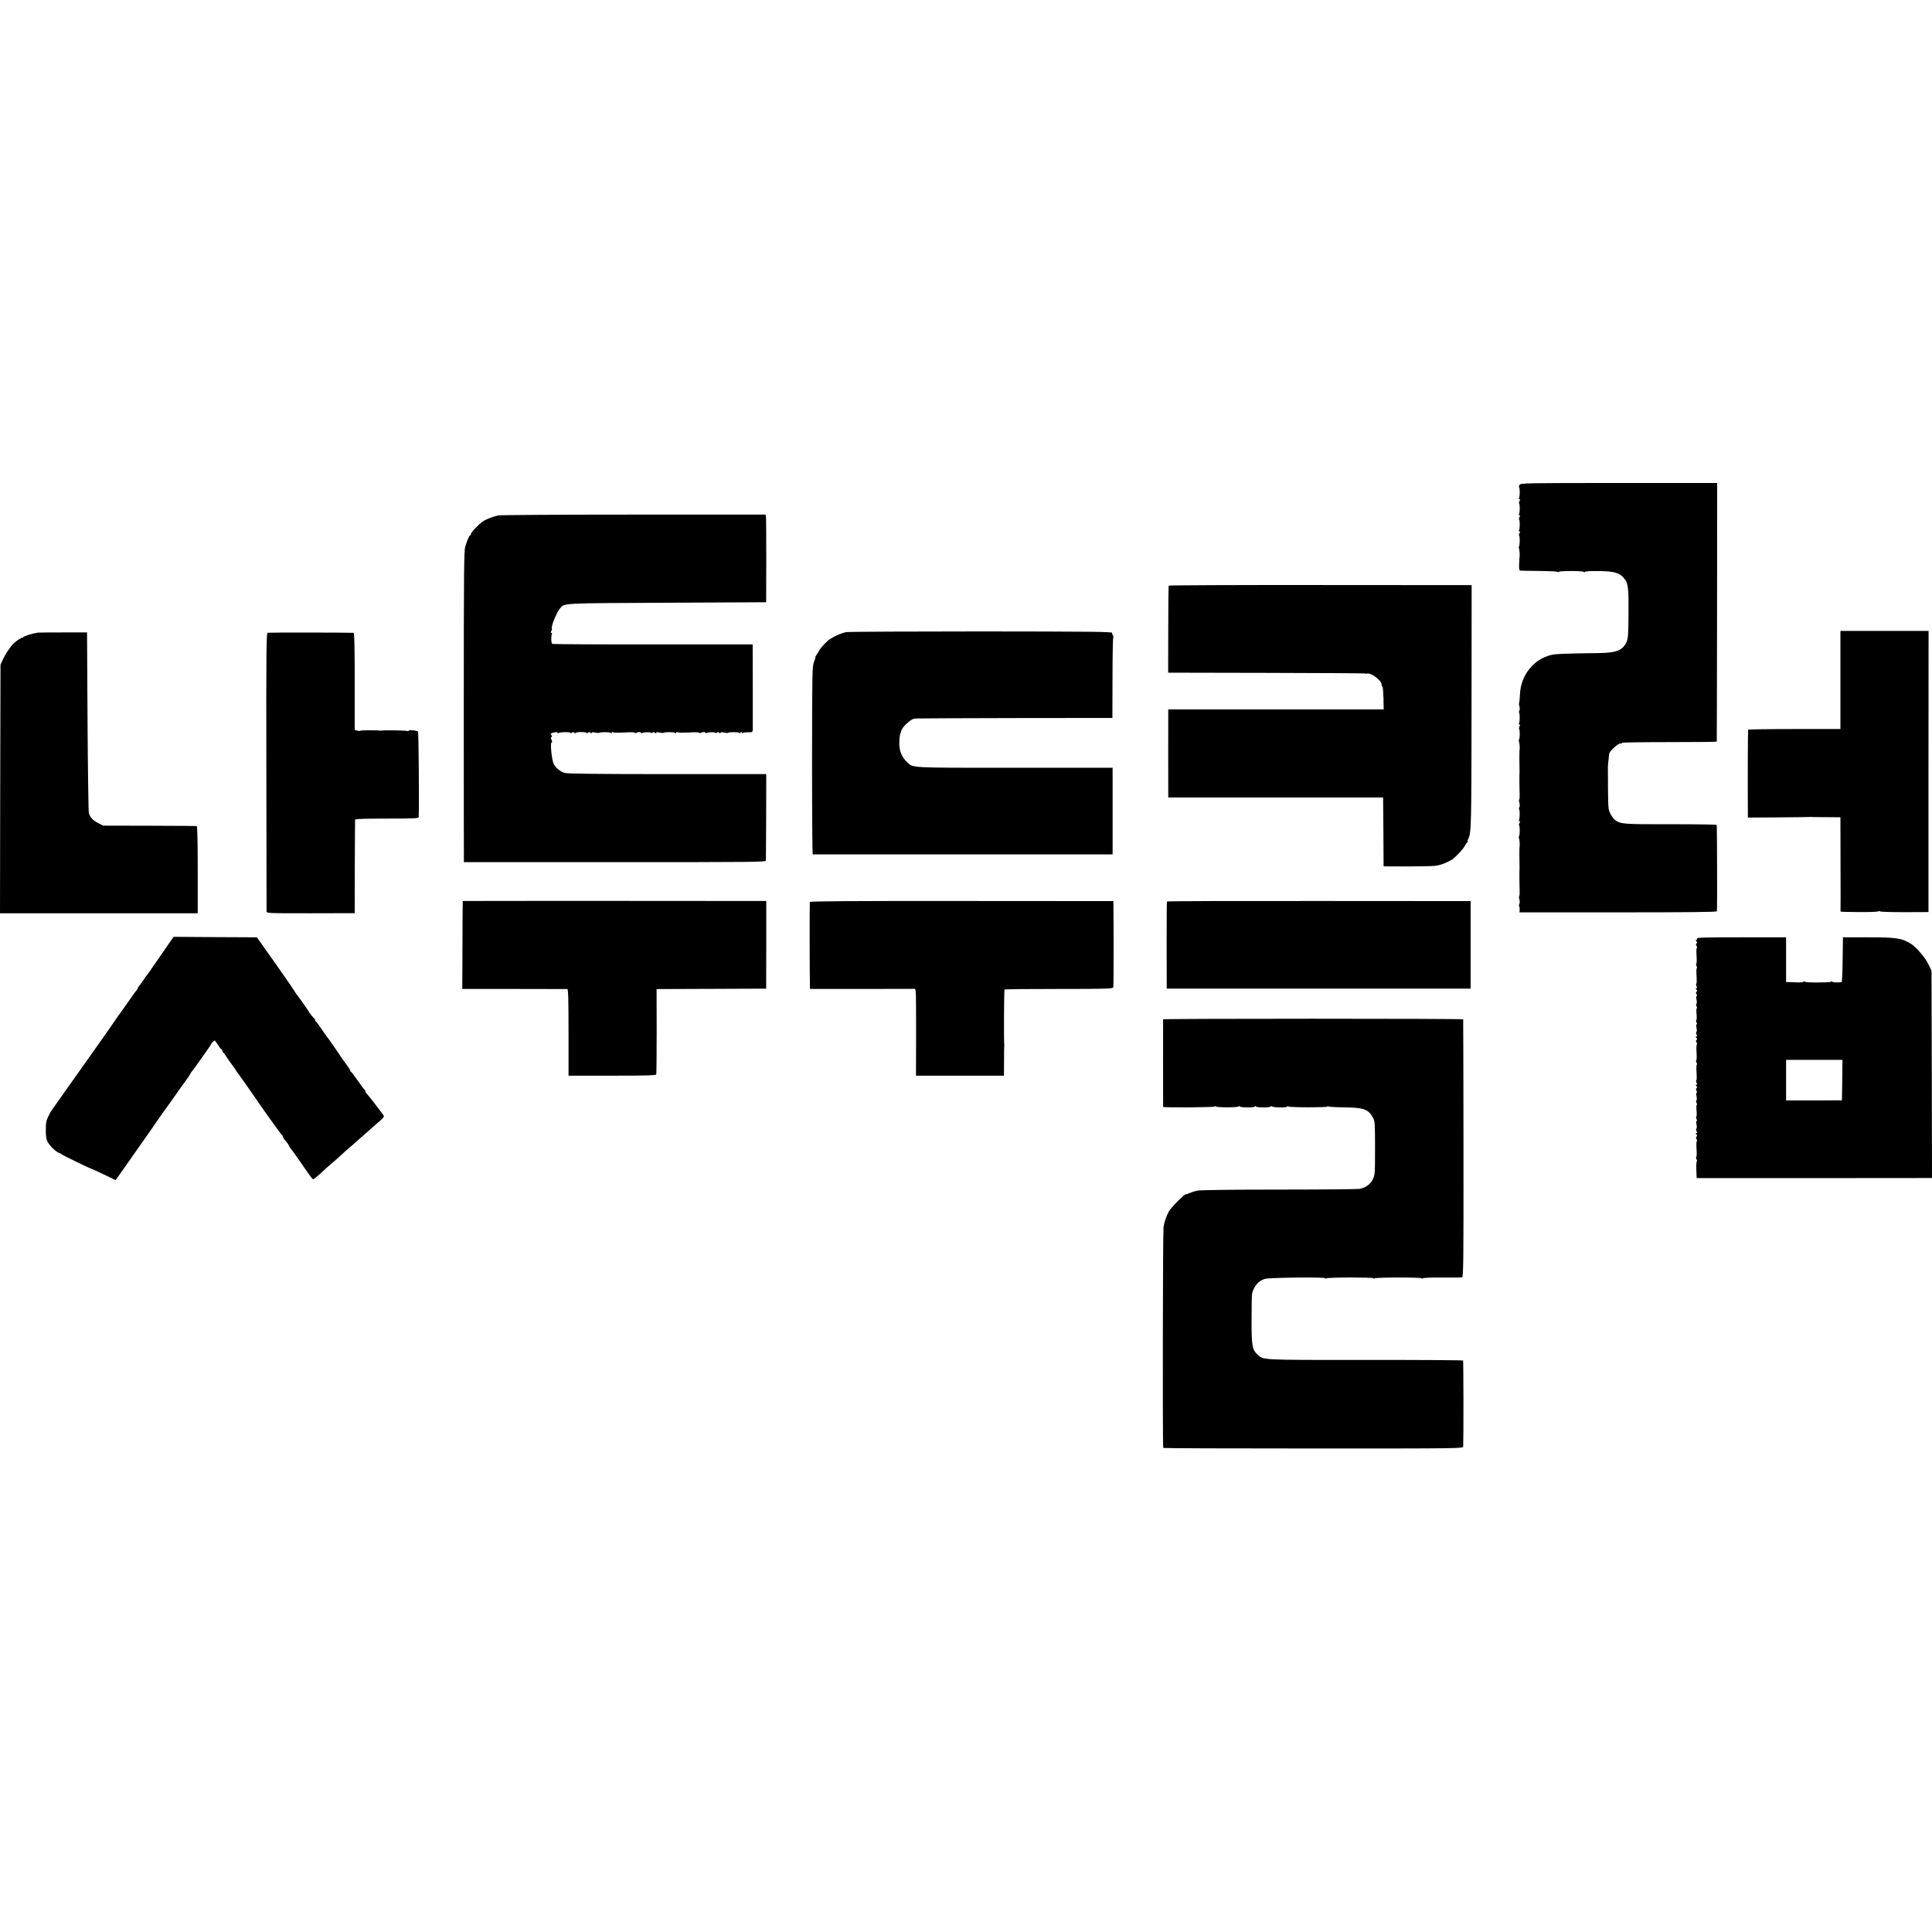
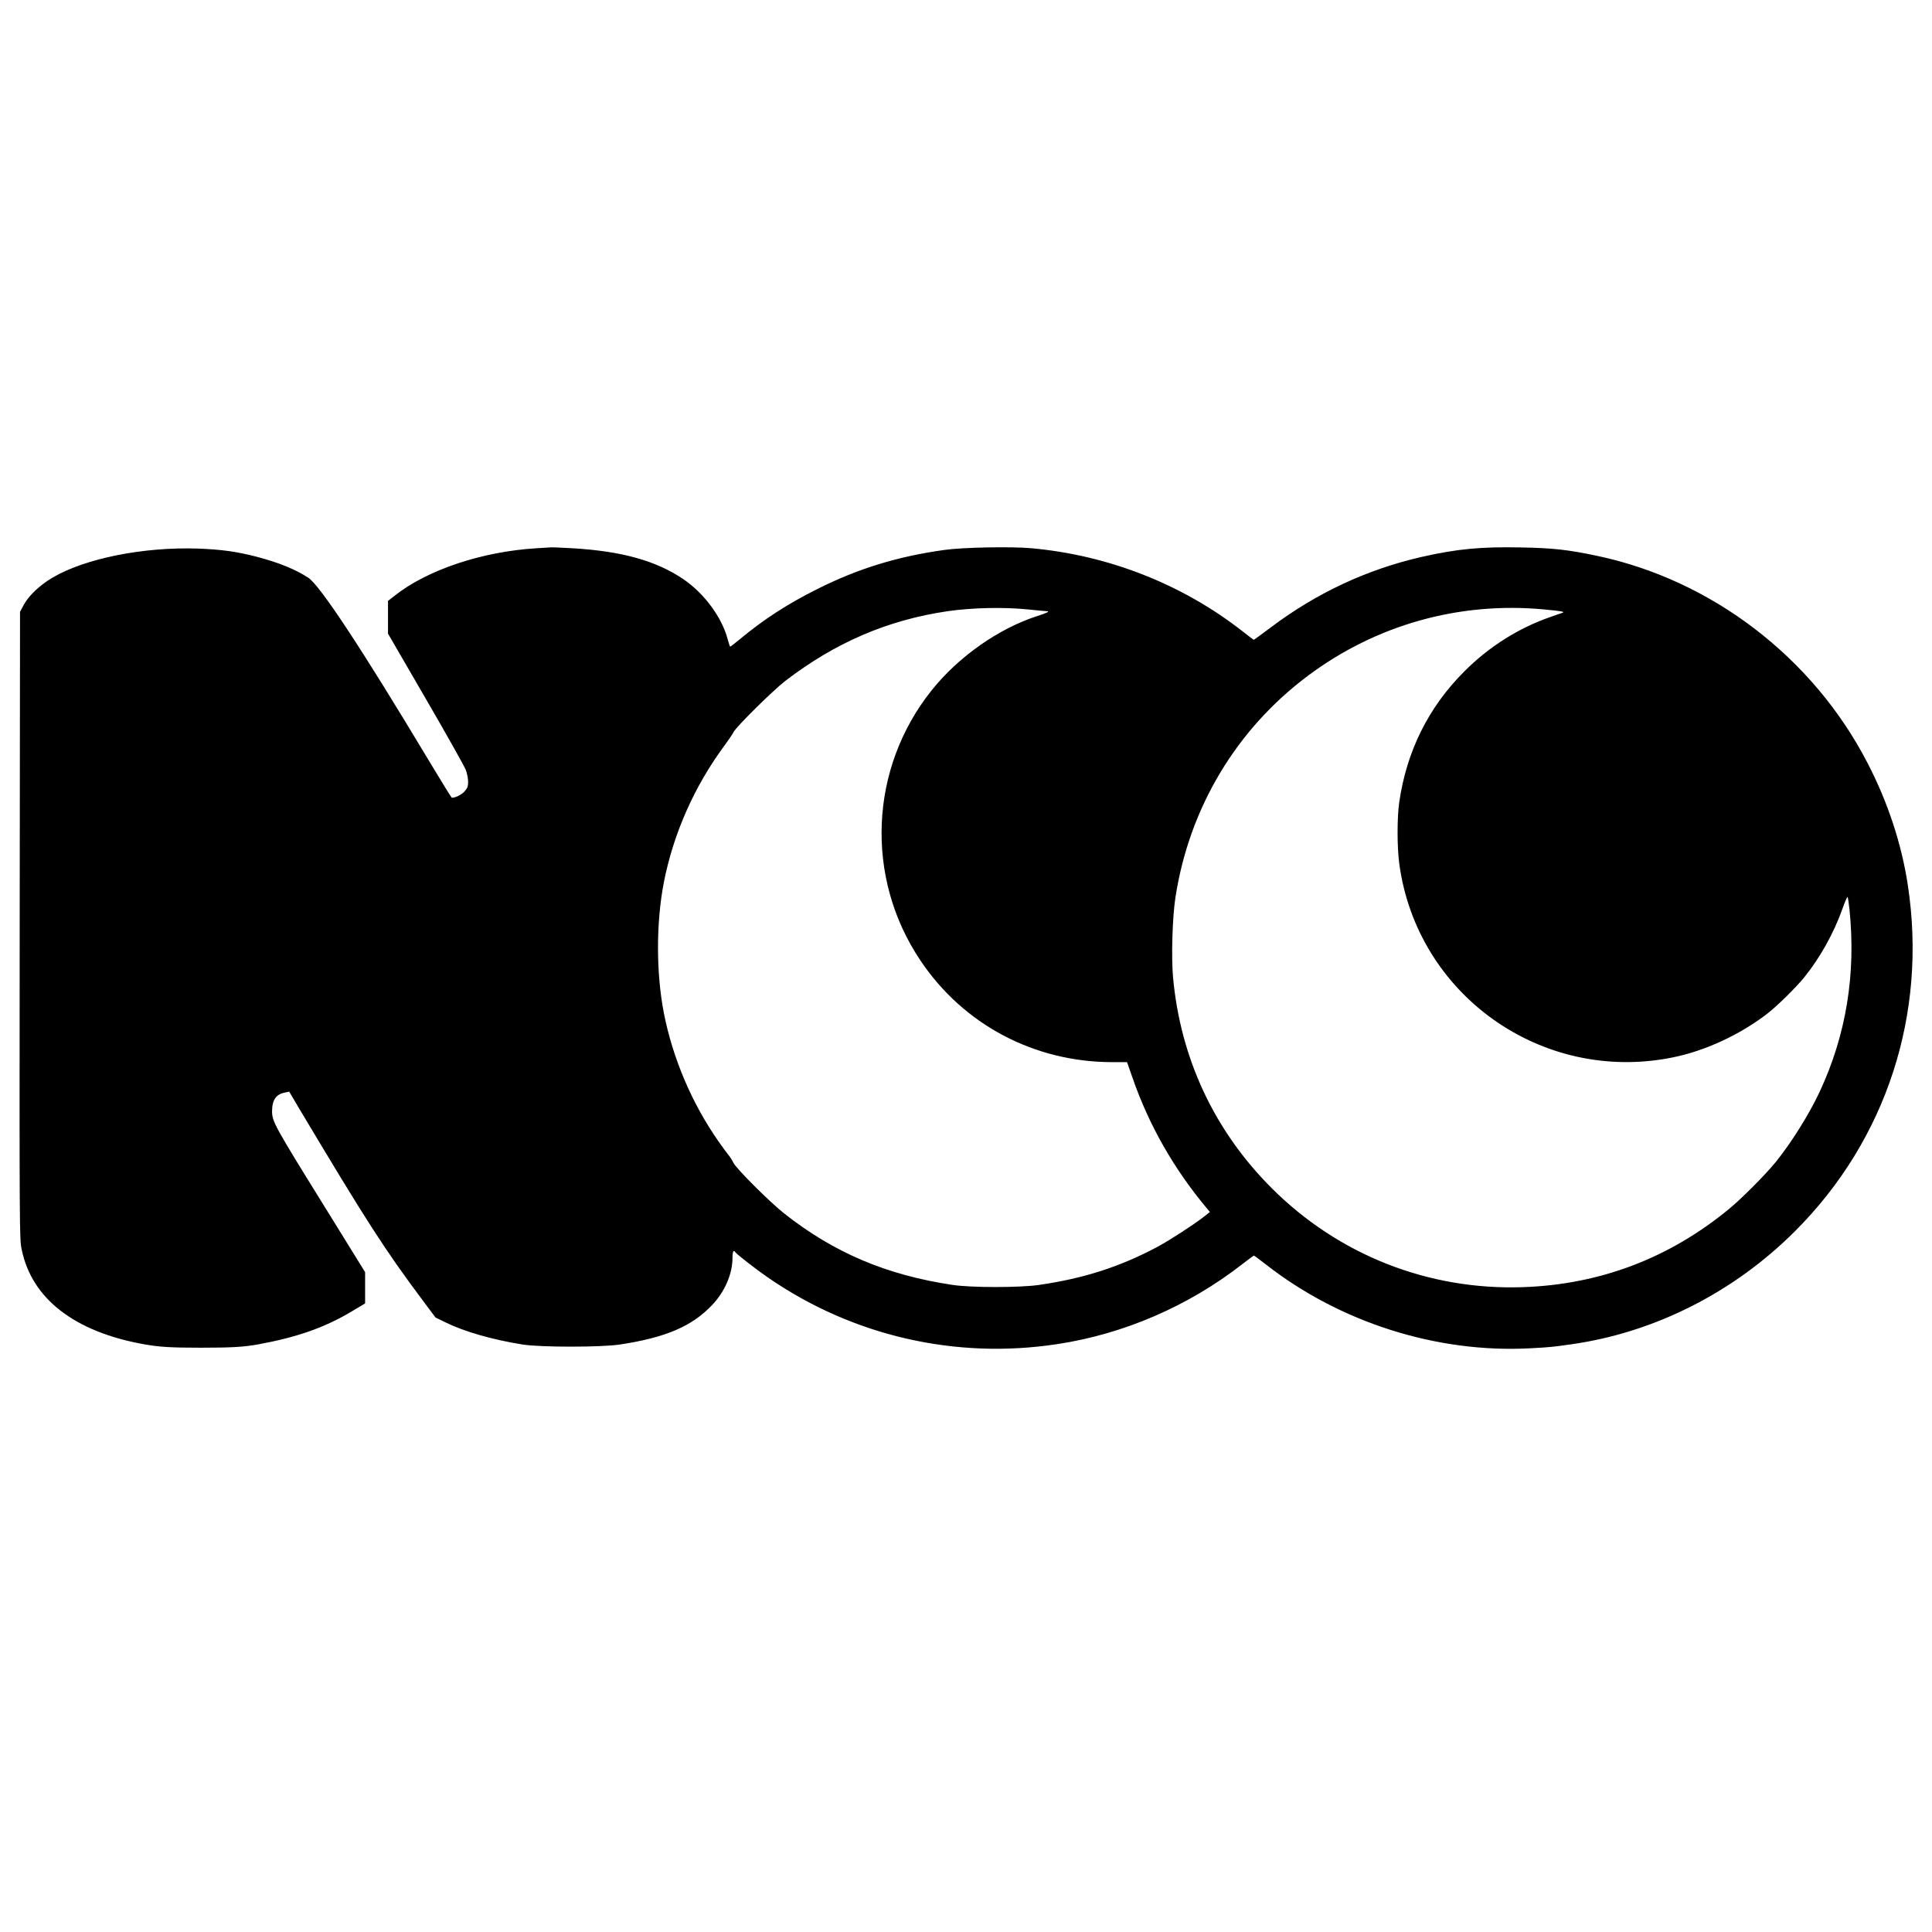
- <svg xmlns="http://www.w3.org/2000/svg" version="1.0" width="1920pt" height="1920pt" viewBox="0 0 1920 1920" preserveAspectRatio="xMidYMid meet">
-   <g transform="translate(0,1920) scale(0.1,-0.1)" fill="#000000" stroke="none">
-     <path d="M15101 14381 c-6 -10 -8 -21 -4 -24 8 -9 8 -91 -1 -105 -4 -7 -2 -12 4 -12 7 0 8 -6 1 -19 -6 -10 -8 -21 -4 -24 8 -9 8 -91 -1 -105 -4 -7 -2 -12 4 -12 7 0 8 -6 1 -19 -6 -10 -8 -21 -4 -24 8 -9 8 -91 -1 -105 -4 -7 -2 -12 4 -12 7 0 8 -6 1 -19 -6 -10 -8 -21 -4 -24 8 -8 8 -91 0 -104 -4 -6 -4 -19 0 -29 5 -14 8 -78 3 -86 0 -2 -2 -31 -3 -66 -2 -49 1 -62 13 -63 8 -1 92 -2 185 -3 94 -1 175 -5 181 -8 6 -4 14 -4 18 0 11 10 229 10 244 -1 7 -6 12 -6 12 0 0 5 58 9 138 8 159 -2 210 -18 256 -77 37 -49 42 -93 40 -353 -1 -191 -4 -237 -18 -270 -37 -87 -96 -112 -272 -115 -362 -5 -433 -8 -479 -19 -176 -42 -303 -204 -310 -394 -2 -43 -6 -81 -8 -84 -3 -2 -2 -17 3 -32 4 -16 4 -34 0 -42 -5 -7 -6 -17 -3 -22 8 -13 7 -92 -1 -105 -4 -7 -2 -12 4 -12 7 0 8 -6 1 -19 -6 -10 -8 -21 -4 -24 8 -8 8 -91 0 -104 -4 -6 -4 -19 0 -29 5 -15 8 -68 3 -91 -1 -7 -1 -96 1 -188 0 -22 0 -44 -1 -50 -1 -12 0 -133 2 -192 1 -24 -1 -45 -4 -49 -4 -3 -3 -18 2 -33 4 -16 4 -34 0 -42 -5 -7 -6 -17 -3 -22 8 -13 7 -92 -1 -105 -4 -7 -2 -12 4 -12 7 0 8 -6 1 -19 -6 -10 -8 -21 -4 -24 8 -8 8 -91 0 -104 -4 -6 -4 -19 0 -29 5 -15 8 -68 3 -91 -1 -7 -1 -96 1 -188 0 -22 0 -44 -1 -50 -1 -12 0 -133 2 -192 1 -24 -1 -45 -4 -49 -4 -3 -3 -18 2 -33 4 -16 4 -34 0 -42 -5 -7 -6 -17 -3 -22 3 -6 6 -22 5 -37 l-1 -27 979 0 c695 0 980 3 983 11 3 10 1 840 -2 858 0 4 -205 7 -455 7 -468 -1 -498 1 -554 40 -12 9 -33 36 -47 62 -22 43 -23 55 -25 255 -2 250 -2 218 5 279 3 28 6 56 7 64 2 23 85 101 107 101 12 0 21 3 21 8 0 4 211 7 470 7 258 0 471 2 471 5 1 3 2 582 3 1288 l1 1282 -977 0 c-944 0 -978 -1 -987 -19z" />
-     <path d="M4955 14078 c-57 -11 -125 -38 -159 -62 -44 -31 -116 -108 -116 -123 0 -7 -4 -13 -8 -13 -8 0 -25 -39 -48 -110 -13 -39 -15 -260 -15 -1545 0 -825 0 -1521 1 -1547 l0 -46 1500 0 c1389 0 1500 1 1501 16 1 10 2 206 3 438 l1 421 -980 0 c-692 0 -992 4 -1020 11 -46 13 -91 49 -112 89 -19 35 -37 213 -22 213 9 0 6 20 -4 37 -4 6 -3 15 3 18 8 5 7 11 -1 21 -9 11 -8 15 2 18 38 12 59 13 59 4 0 -5 5 -6 12 -2 16 10 118 11 118 0 0 -5 6 -4 13 3 10 8 17 7 25 -1 7 -7 12 -8 12 -2 0 5 25 9 55 9 30 0 55 -4 55 -9 0 -5 6 -4 13 3 10 8 17 7 25 -1 8 -8 12 -9 12 -1 0 7 11 8 34 3 19 -4 37 -5 40 -3 9 9 101 9 114 0 8 -6 12 -5 12 2 0 7 5 9 11 5 11 -7 42 -7 167 -1 28 1 52 -2 52 -6 0 -5 6 -5 12 -1 18 11 48 12 48 2 0 -5 4 -6 10 -3 16 10 90 11 90 2 0 -5 6 -5 13 2 10 8 17 7 25 -1 8 -8 12 -9 12 -1 0 7 11 8 34 3 19 -4 37 -5 40 -3 9 9 101 9 114 0 8 -6 12 -5 12 2 0 7 5 9 11 5 11 -7 42 -7 167 -1 28 1 52 -2 52 -6 0 -5 6 -5 12 -1 18 11 48 12 48 2 0 -5 4 -6 10 -3 16 10 90 11 90 2 0 -5 6 -5 13 2 10 8 17 7 25 -1 8 -8 12 -9 12 -1 0 7 11 8 34 3 19 -4 37 -6 40 -3 8 9 107 9 113 0 3 -5 9 -3 14 4 7 11 9 11 9 1 0 -8 5 -10 12 -6 6 4 31 7 55 7 43 -1 43 0 44 36 0 39 0 757 -1 807 l0 30 -991 0 c-545 -1 -996 2 -1001 5 -11 7 -13 82 -3 99 3 5 1 10 -5 10 -7 0 -8 6 -1 19 6 10 8 20 6 23 -14 14 46 164 82 204 45 51 -1 49 1058 54 l989 5 1 415 c0 228 -1 424 -3 436 l-4 20 -1306 0 c-719 0 -1325 -4 -1347 -8z" />
-     <path d="M11615 13380 c-3 -4 -5 -201 -5 -436 l-1 -429 976 -2 c537 -1 979 -4 982 -6 3 -3 10 -4 17 -1 35 14 146 -68 146 -107 0 -10 4 -20 8 -23 5 -3 9 -55 11 -115 l2 -111 -1070 0 -1071 0 0 -47 c0 -117 -1 -704 0 -763 l0 -65 1068 0 1067 0 3 -343 2 -342 38 0 c161 -2 452 1 472 5 14 3 35 7 47 9 29 6 108 41 129 58 45 35 104 100 120 130 9 18 22 36 28 40 6 4 7 8 3 8 -4 0 -3 9 3 21 32 59 33 117 34 1344 l1 1180 -1503 1 c-826 1 -1504 -2 -1507 -6z" />
-     <path d="M8409 12918 c-53 -9 -154 -58 -189 -91 -35 -34 -80 -86 -80 -93 0 -3 -9 -19 -21 -35 -11 -16 -18 -29 -16 -29 3 0 -3 -22 -14 -49 -17 -47 -18 -97 -19 -980 0 -512 3 -931 7 -932 11 0 2912 0 2949 0 l31 1 0 430 0 430 -974 0 c-1059 0 -1005 -3 -1069 56 -51 49 -77 110 -77 184 1 54 7 105 13 105 1 0 3 8 5 17 8 44 107 133 142 127 5 -1 13 0 18 1 6 1 444 3 975 4 l965 1 1 397 c0 219 4 401 7 404 4 4 2 13 -3 20 -6 6 -9 18 -8 25 2 11 -227 13 -1298 14 -715 0 -1320 -3 -1345 -7z" />
-     <path d="M18290 12442 l0 -487 -456 0 c-251 0 -458 -3 -461 -7 -3 -6 -5 -427 -3 -813 l0 -60 303 2 c166 1 307 3 312 4 6 1 14 1 18 0 5 -1 71 -2 148 -2 l139 -1 1 -461 c1 -254 1 -465 0 -469 -1 -10 -12 -10 184 -12 94 -1 178 2 187 6 9 4 19 5 21 1 3 -5 112 -8 244 -8 l238 1 0 1397 1 1397 -438 0 -438 0 0 -488z" />
-     <path d="M375 12913 c-57 -9 -145 -37 -145 -46 0 -6 -3 -8 -6 -4 -6 5 -62 -31 -89 -58 -32 -31 -79 -101 -103 -152 l-27 -58 -3 -1235 -2 -1236 982 0 983 0 0 433 c0 281 -4 433 -10 434 -5 1 -217 2 -470 3 l-460 1 -49 25 c-52 26 -81 57 -93 100 -4 14 -10 423 -13 910 l-5 885 -235 0 c-129 0 -244 -1 -255 -2z" />
-     <path d="M2660 12912 c-13 -2 -15 -162 -13 -1375 1 -754 2 -1381 2 -1393 1 -20 3 -20 439 -20 l437 1 1 460 c1 253 2 465 3 470 1 7 109 10 316 10 274 0 315 2 316 15 5 112 0 843 -7 850 -13 12 -94 19 -94 8 0 -5 -5 -6 -11 -3 -9 6 -228 10 -254 5 -5 -1 -12 -2 -15 -1 -18 5 -200 5 -200 -1 0 -3 -12 -3 -27 1 l-28 7 0 482 c0 316 -3 482 -10 483 -21 3 -841 4 -855 1z" />
-     <path d="M4599 10246 c-1 -1 -3 -197 -3 -437 l-2 -437 515 0 c284 0 522 -1 529 -1 9 -1 12 -94 12 -431 l0 -430 434 0 c338 0 435 3 438 13 2 6 4 200 4 430 l-1 417 40 1 c22 0 267 1 545 2 l504 2 1 436 0 435 -1507 1 c-830 0 -1509 0 -1509 -1z" />
-     <path d="M8048 10236 c-3 -9 -2 -758 1 -838 l1 -26 522 0 522 1 6 -24 c3 -13 5 -207 4 -431 l-1 -408 437 0 437 0 1 143 c0 78 1 147 2 152 1 6 1 15 0 20 -5 22 -2 536 3 541 3 4 247 6 541 6 486 0 536 2 540 17 2 9 3 205 3 436 l-2 420 -1507 1 c-1098 1 -1508 -2 -1510 -10z" />
-     <path d="M11597 10241 c-2 -3 -3 -199 -3 -436 l1 -430 1510 0 1510 0 0 435 0 435 -1508 1 c-829 1 -1509 -1 -1510 -5z" />
-     <path d="M1709 9867 c-22 -31 -122 -177 -188 -272 -30 -44 -57 -82 -60 -85 -4 -3 -20 -25 -36 -50 -17 -25 -36 -51 -42 -58 -7 -7 -13 -17 -13 -22 0 -5 -6 -15 -13 -22 -8 -7 -44 -58 -82 -113 -38 -55 -71 -102 -74 -105 -3 -3 -20 -25 -36 -50 -29 -43 -169 -244 -199 -285 -12 -17 -232 -327 -266 -375 -54 -77 -181 -257 -187 -265 -5 -5 -19 -32 -33 -60 -21 -42 -25 -64 -25 -135 0 -62 5 -94 18 -117 21 -40 83 -100 111 -109 11 -4 23 -10 26 -14 5 -7 284 -143 300 -146 7 -1 99 -44 177 -82 l62 -30 63 89 c35 50 96 136 135 192 40 56 78 110 85 121 7 10 31 44 53 75 22 31 58 83 80 116 22 32 45 66 52 75 15 19 97 134 143 200 19 28 56 80 83 116 26 36 47 67 47 70 0 3 5 10 10 17 21 23 200 277 200 283 0 7 27 34 33 34 3 0 18 -20 34 -45 15 -25 31 -45 36 -45 4 0 7 -7 7 -15 0 -8 4 -15 8 -15 4 0 16 -15 26 -32 11 -18 39 -59 63 -91 23 -31 43 -60 43 -63 0 -3 6 -11 13 -18 6 -8 39 -53 72 -100 107 -155 244 -351 252 -361 5 -5 31 -41 58 -80 27 -38 53 -71 57 -73 4 -2 8 -9 8 -16 0 -6 13 -27 30 -46 16 -19 29 -38 30 -42 0 -4 7 -16 14 -25 19 -23 107 -147 170 -240 27 -40 53 -73 57 -73 8 0 43 29 108 90 15 14 58 52 97 85 38 33 81 71 95 85 15 14 39 36 55 49 16 13 63 54 104 91 41 37 90 80 109 96 18 16 43 38 55 49 12 11 37 32 55 47 21 19 29 32 24 41 -11 18 -124 167 -143 188 -32 37 -40 48 -40 58 0 5 -4 11 -8 13 -4 2 -34 41 -66 88 -33 47 -63 87 -67 88 -5 2 -9 8 -9 13 0 6 -19 36 -42 67 -24 31 -47 65 -53 74 -5 9 -30 45 -54 80 -24 35 -54 77 -65 93 -12 17 -23 32 -26 35 -3 3 -25 34 -49 70 -24 36 -49 68 -55 72 -6 4 -8 8 -3 8 4 0 -1 8 -10 18 -26 27 -53 61 -53 67 0 4 -101 148 -124 175 -7 9 -15 22 -19 30 -4 8 -89 132 -190 275 l-184 260 -414 2 -414 3 -16 -23z" />
-     <path d="M16865 9873 c2 -7 -1 -13 -7 -13 -7 0 -7 -4 1 -14 8 -10 9 -16 1 -21 -7 -4 -7 -12 0 -26 6 -10 7 -19 3 -19 -4 0 -6 -34 -3 -76 3 -42 2 -78 -2 -81 -5 -2 -3 -13 2 -24 6 -10 7 -19 3 -19 -4 0 -6 -34 -3 -76 3 -42 2 -78 -2 -81 -5 -2 -3 -13 2 -24 8 -14 7 -19 -1 -19 -9 0 -9 -3 0 -14 8 -10 9 -16 1 -21 -7 -4 -7 -12 0 -26 6 -11 7 -19 1 -19 -5 0 -6 -14 -1 -35 4 -20 4 -38 -1 -41 -5 -3 -5 -13 1 -25 6 -10 7 -19 2 -19 -4 0 -5 -25 -2 -56 3 -30 3 -57 -2 -60 -4 -3 -3 -14 2 -25 6 -11 7 -19 1 -19 -5 0 -6 -14 -1 -35 4 -20 4 -38 -1 -41 -5 -3 -5 -13 1 -25 8 -14 7 -19 -1 -19 -9 0 -9 -3 0 -14 8 -10 9 -16 1 -21 -7 -4 -7 -12 0 -26 6 -10 7 -19 3 -19 -4 0 -6 -34 -3 -76 3 -42 2 -78 -2 -81 -5 -2 -3 -13 2 -24 6 -10 7 -19 3 -19 -4 0 -6 -34 -3 -76 3 -42 2 -78 -2 -81 -5 -2 -3 -13 2 -24 8 -14 7 -19 -1 -19 -9 0 -9 -3 0 -14 8 -10 9 -16 1 -21 -7 -4 -7 -12 0 -26 6 -11 7 -19 1 -19 -5 0 -6 -14 -1 -35 4 -20 4 -38 -1 -41 -5 -3 -5 -13 1 -25 6 -10 7 -19 2 -19 -4 0 -5 -25 -2 -56 3 -30 3 -57 -2 -60 -4 -3 -3 -14 2 -25 6 -11 7 -19 1 -19 -5 0 -6 -14 -1 -35 4 -20 4 -38 -1 -41 -5 -3 -5 -13 1 -25 8 -14 7 -19 -1 -19 -9 0 -9 -3 0 -14 8 -10 9 -16 1 -21 -7 -4 -7 -12 0 -26 6 -10 7 -19 3 -19 -4 0 -6 -34 -3 -76 3 -42 2 -78 -2 -81 -5 -2 -3 -13 2 -24 6 -10 7 -19 3 -19 -4 0 -7 -38 -5 -84 l3 -84 1170 0 1169 1 -2 1031 -3 1031 -33 67 c-30 62 -118 164 -167 196 -93 59 -149 67 -430 67 l-250 0 -3 -222 c-1 -123 -6 -223 -10 -224 -48 -4 -92 -2 -92 4 0 5 -5 5 -12 1 -15 -10 -258 -11 -258 -1 0 4 -8 4 -17 0 -10 -5 -40 -7 -68 -6 -27 2 -62 3 -77 3 l-28 0 0 223 0 222 -445 0 c-356 0 -444 -2 -440 -12z m1443 -1407 l-3 -201 -277 -1 -278 0 0 201 0 202 280 0 280 0 -2 -201z" />
-     <path d="M11559 9070 c-1 -7 -1 -863 0 -870 2 -9 511 -5 511 3 0 5 5 5 12 1 19 -12 228 -11 228 1 0 6 3 7 8 0 10 -13 145 -14 154 -1 5 7 8 7 8 1 0 -14 150 -14 150 0 0 6 3 7 8 0 9 -12 152 -15 152 -3 0 5 5 6 12 2 17 -11 388 -11 388 -1 0 4 5 5 12 1 6 -4 79 -8 162 -9 191 -2 235 -19 282 -105 17 -32 19 -59 19 -300 0 -251 -1 -267 -22 -310 -23 -48 -69 -82 -130 -95 -18 -3 -377 -7 -797 -7 -446 0 -786 -4 -813 -10 -27 -5 -64 -17 -83 -25 -19 -9 -35 -14 -35 -12 -1 16 -152 -135 -170 -172 -25 -47 -46 -109 -52 -154 -7 -50 -10 -2184 -3 -2194 3 -4 674 -6 1493 -6 1481 0 1487 0 1488 20 4 71 3 848 -1 854 -3 4 -441 7 -975 6 -1048 0 -1007 -2 -1067 53 -54 50 -61 89 -60 350 0 130 2 246 5 257 20 77 65 128 129 146 49 13 598 19 598 6 0 -5 6 -5 12 -1 17 11 468 11 468 1 0 -5 6 -5 12 -1 18 11 468 11 468 0 0 -5 6 -4 13 1 6 5 93 8 192 7 99 -1 187 0 195 2 13 3 15 153 14 1281 -1 703 -2 1280 -3 1283 -1 8 -2981 8 -2982 0z" />
+ <svg xmlns="http://www.w3.org/2000/svg" version="1.0" width="1688pt" height="1688pt" viewBox="0 0 1688 1688" preserveAspectRatio="xMidYMid meet">
+   <g transform="translate(0,1688) scale(0.1,-0.1)" fill="#000000" stroke="none">
+     <path d="M4690 12090 c-476 -28 -958 -189 -1242 -415 l-58 -45 0 -143 0 -143 330 -569 c182 -313 339 -593 350 -622 11 -30 20 -76 20 -103 0 -41 -5 -55 -31 -84 -25 -29 -78 -56 -111 -56 -4 0 -91 141 -194 313 -597 995 -956 1539 -1060 1609 -113 74 -259 133 -449 183 -177 46 -308 64 -515 72 -477 16 -988 -86 -1273 -255 -108 -64 -205 -155 -248 -234 l-34 -63 -3 -2738 c-2 -2665 -2 -2741 17 -2832 88 -433 464 -723 1075 -831 133 -23 228 -29 491 -29 267 0 372 6 500 29 339 62 579 146 813 285 l122 73 0 136 0 137 -365 590 c-426 687 -448 727 -448 817 1 99 35 148 115 163 l35 7 88 -149 c587 -983 744 -1227 1080 -1677 l110 -147 90 -44 c161 -79 407 -150 670 -192 156 -25 689 -25 852 0 401 61 629 159 806 346 112 119 177 272 177 414 0 53 10 71 25 46 11 -17 183 -151 285 -221 739 -510 1637 -717 2525 -582 585 88 1150 333 1623 702 51 39 95 72 97 72 3 0 49 -34 103 -76 650 -509 1497 -778 2313 -734 182 10 189 11 359 35 726 103 1419 453 1955 990 796 796 1155 1896 984 3020 -54 360 -176 730 -353 1070 -476 921 -1361 1598 -2364 1809 -251 53 -384 68 -663 73 -353 7 -560 -13 -869 -83 -476 -109 -918 -315 -1316 -615 -80 -60 -147 -109 -149 -109 -3 0 -48 34 -101 76 -525 410 -1169 663 -1842 724 -172 16 -605 8 -762 -15 -409 -57 -754 -163 -1110 -342 -262 -131 -465 -263 -675 -437 -44 -36 -82 -66 -85 -66 -3 0 -13 29 -22 64 -51 193 -205 402 -388 526 -237 161 -539 245 -971 270 -96 5 -176 9 -179 8 -3 0 -61 -4 -130 -8z m4295 -535 c77 -8 149 -15 160 -15 32 0 4 -15 -81 -42 -339 -109 -690 -356 -924 -649 -545 -682 -585 -1637 -98 -2361 375 -560 993 -887 1674 -888 l131 0 48 -137 c142 -410 358 -791 645 -1135 l31 -37 -53 -42 c-87 -68 -296 -204 -404 -262 -330 -176 -645 -277 -1039 -334 -170 -24 -594 -24 -755 1 -578 87 -1034 281 -1470 625 -127 101 -419 392 -443 443 -10 21 -28 50 -41 65 -13 15 -50 66 -83 113 -235 333 -405 731 -483 1130 -68 351 -68 789 0 1140 83 426 267 841 529 1195 37 50 73 103 81 120 23 46 343 362 450 445 438 336 895 533 1420 610 215 31 490 37 705 15z m4510 0 c157 -15 181 -20 154 -30 -8 -2 -54 -18 -104 -36 -275 -95 -536 -259 -750 -474 -315 -314 -506 -700 -570 -1146 -19 -134 -19 -387 0 -531 152 -1149 1247 -1928 2388 -1697 281 56 584 196 822 378 85 64 256 232 328 321 140 173 261 391 336 604 21 60 41 105 44 99 3 -5 10 -54 16 -109 58 -565 -29 -1096 -260 -1592 -92 -197 -246 -443 -382 -612 -89 -110 -298 -320 -407 -410 -523 -432 -1129 -663 -1805 -686 -825 -28 -1610 281 -2195 866 -500 500 -796 1132 -861 1840 -16 176 -6 528 21 700 120 779 530 1466 1155 1934 596 447 1327 652 2070 581z" />
  </g>
</svg>
